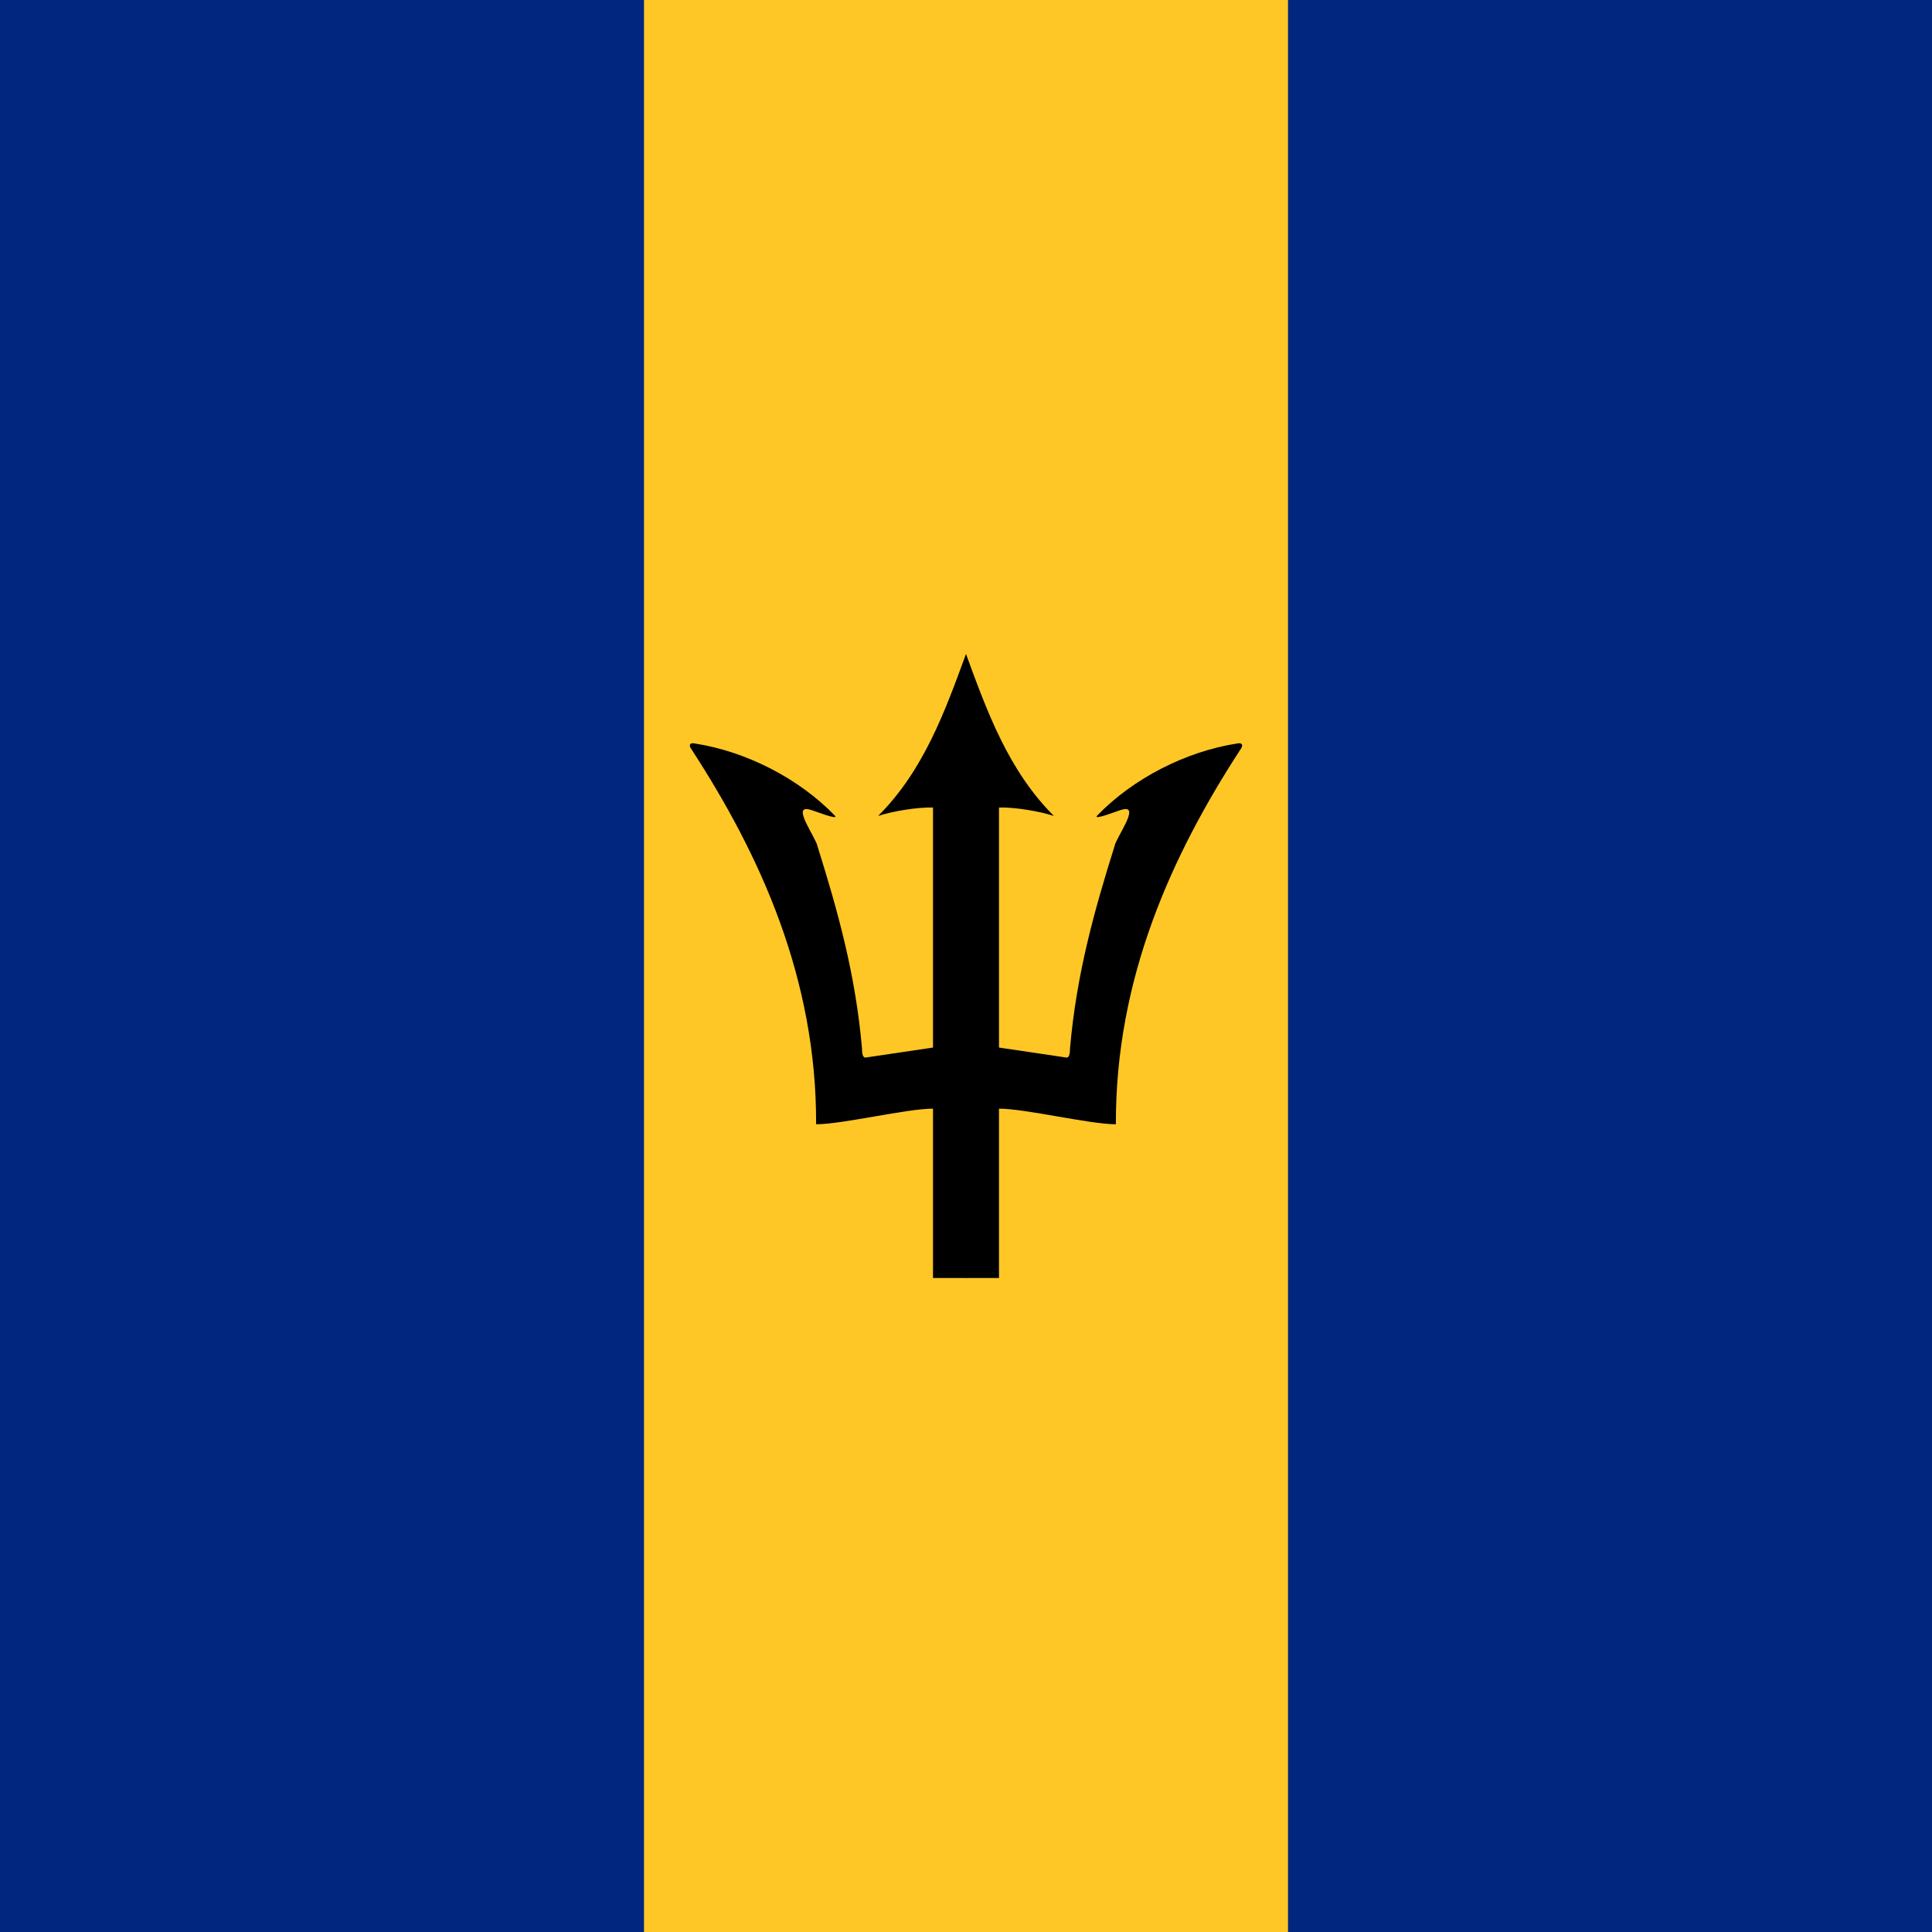
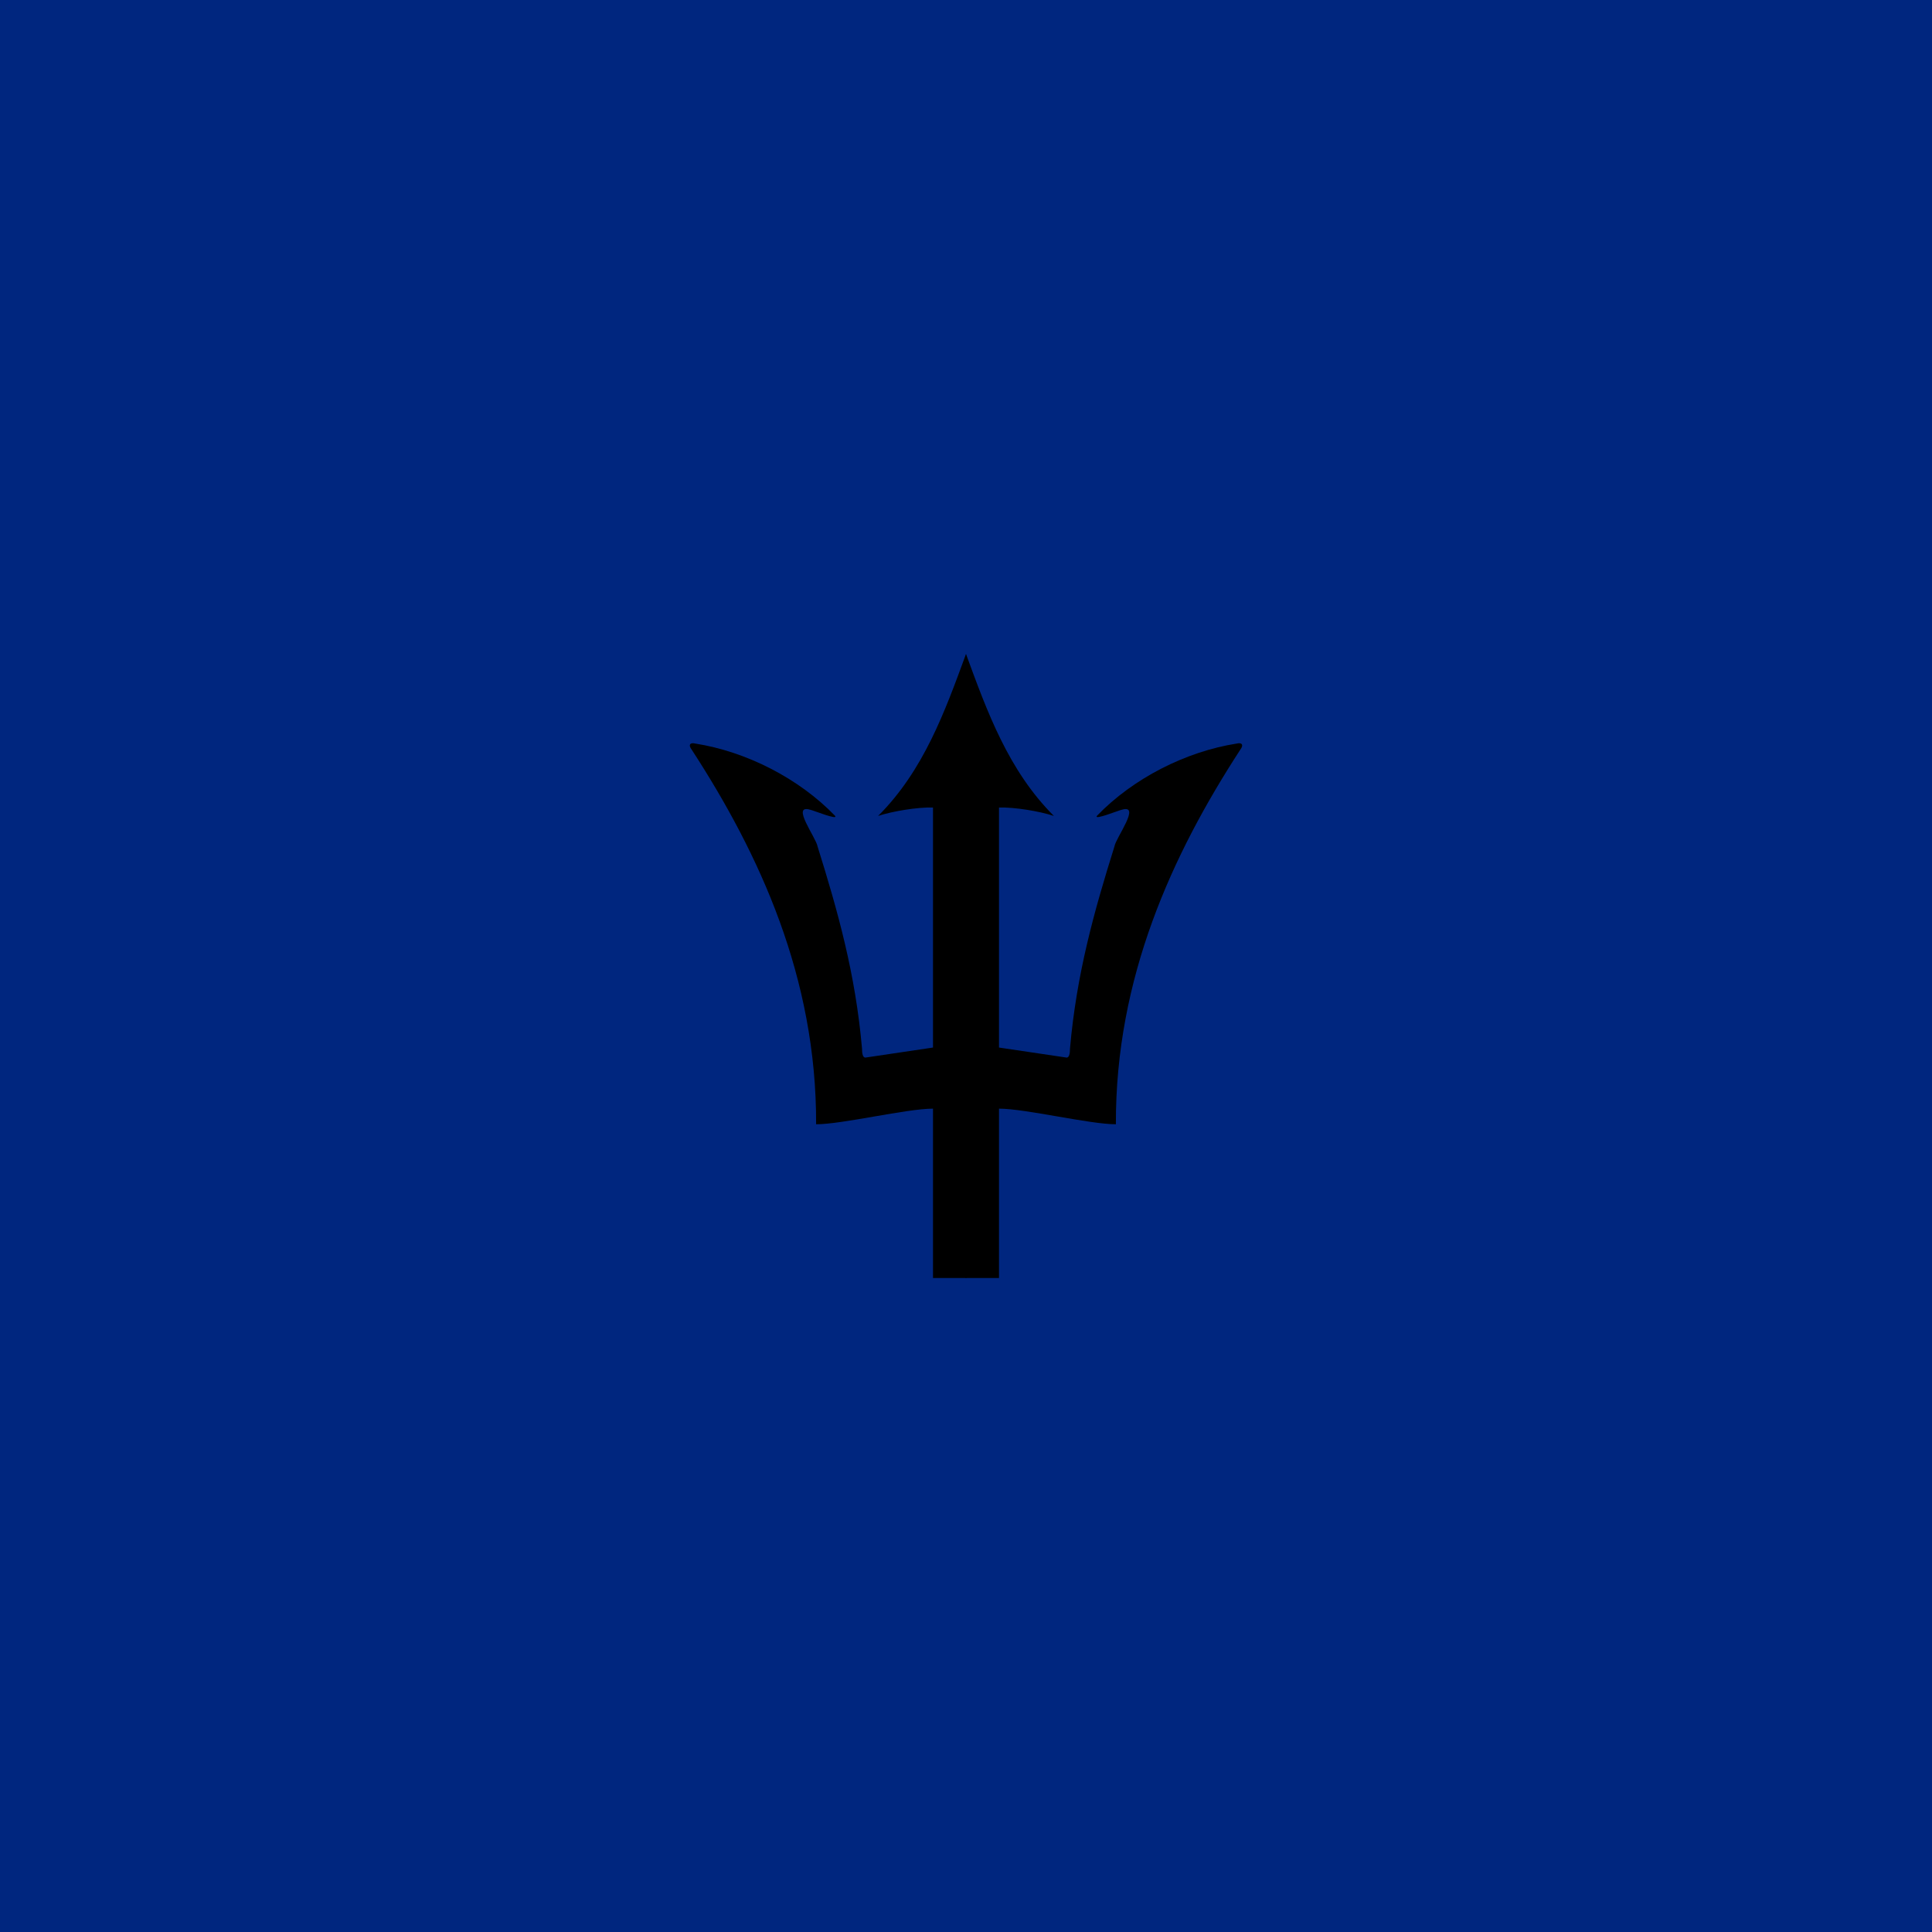
<svg xmlns="http://www.w3.org/2000/svg" xmlns:xlink="http://www.w3.org/1999/xlink" height="512" width="512" id="flag-icon-css-bb">
  <path fill="#00267f" d="M0-.2h512V512H0z" />
-   <path fill="#ffc726" d="M170.667-.2h170.667V512H170.667z" />
+   <path fill="#ffc726" d="M170.667-.2         70.667V512H170.667z" />
  <path id="a" d="M256 173.312c-5.547 15.125-11.2 30.87-23.296 42.923 3.755-1.238 10.325-2.347 14.55-2.24v63.616l-17.963 2.667c-.64-.064-.853-1.066-.853-2.432-1.728-19.754-6.4-36.352-11.776-53.525-.383-2.347-7.188-11.307-1.94-9.728.64.085 7.66 2.944 6.55 1.58-9.558-9.9-23.53-17.025-37.1-19.137-1.194-.3-1.898.298-.83 1.685 18.004 27.712 33.065 60.416 32.937 99.22 6.998 0 23.958-4.137 30.976-4.137v44.885h8.854l2.026-125.355z" />
  <use height="100%" width="100%" xlink:href="#a" transform="matrix(-1 0 0 1 512 0)" />
</svg>
